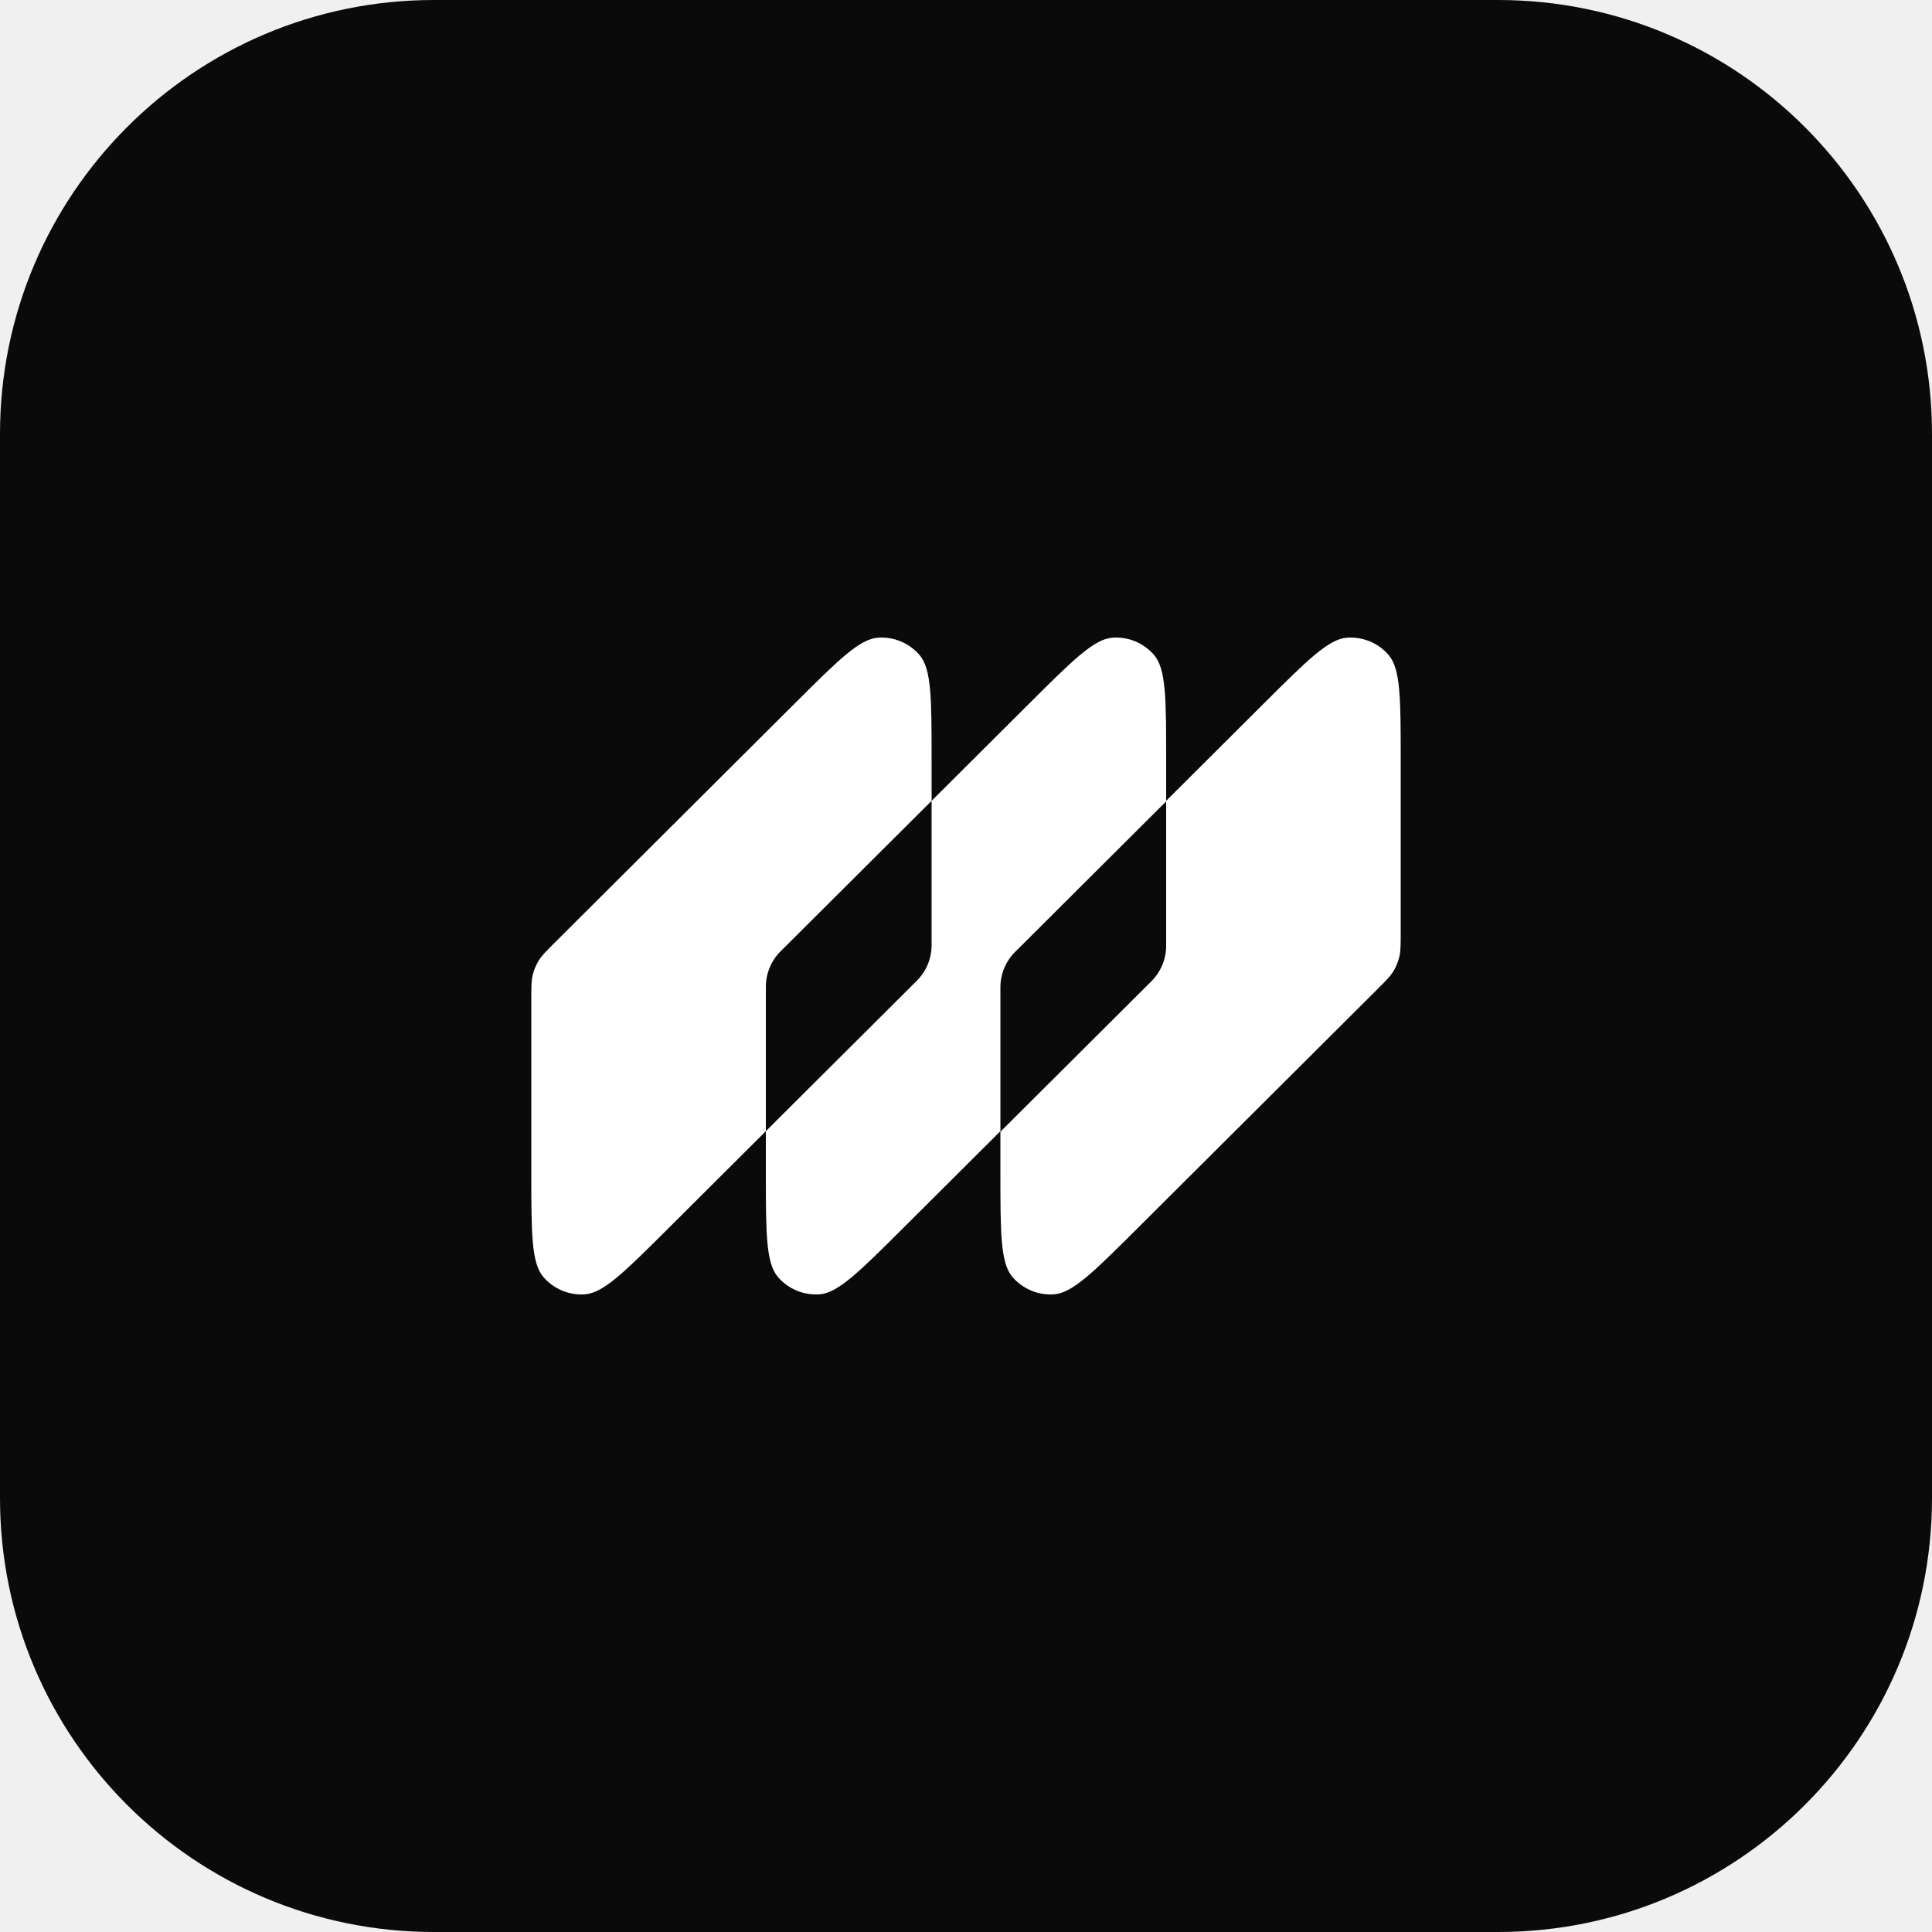
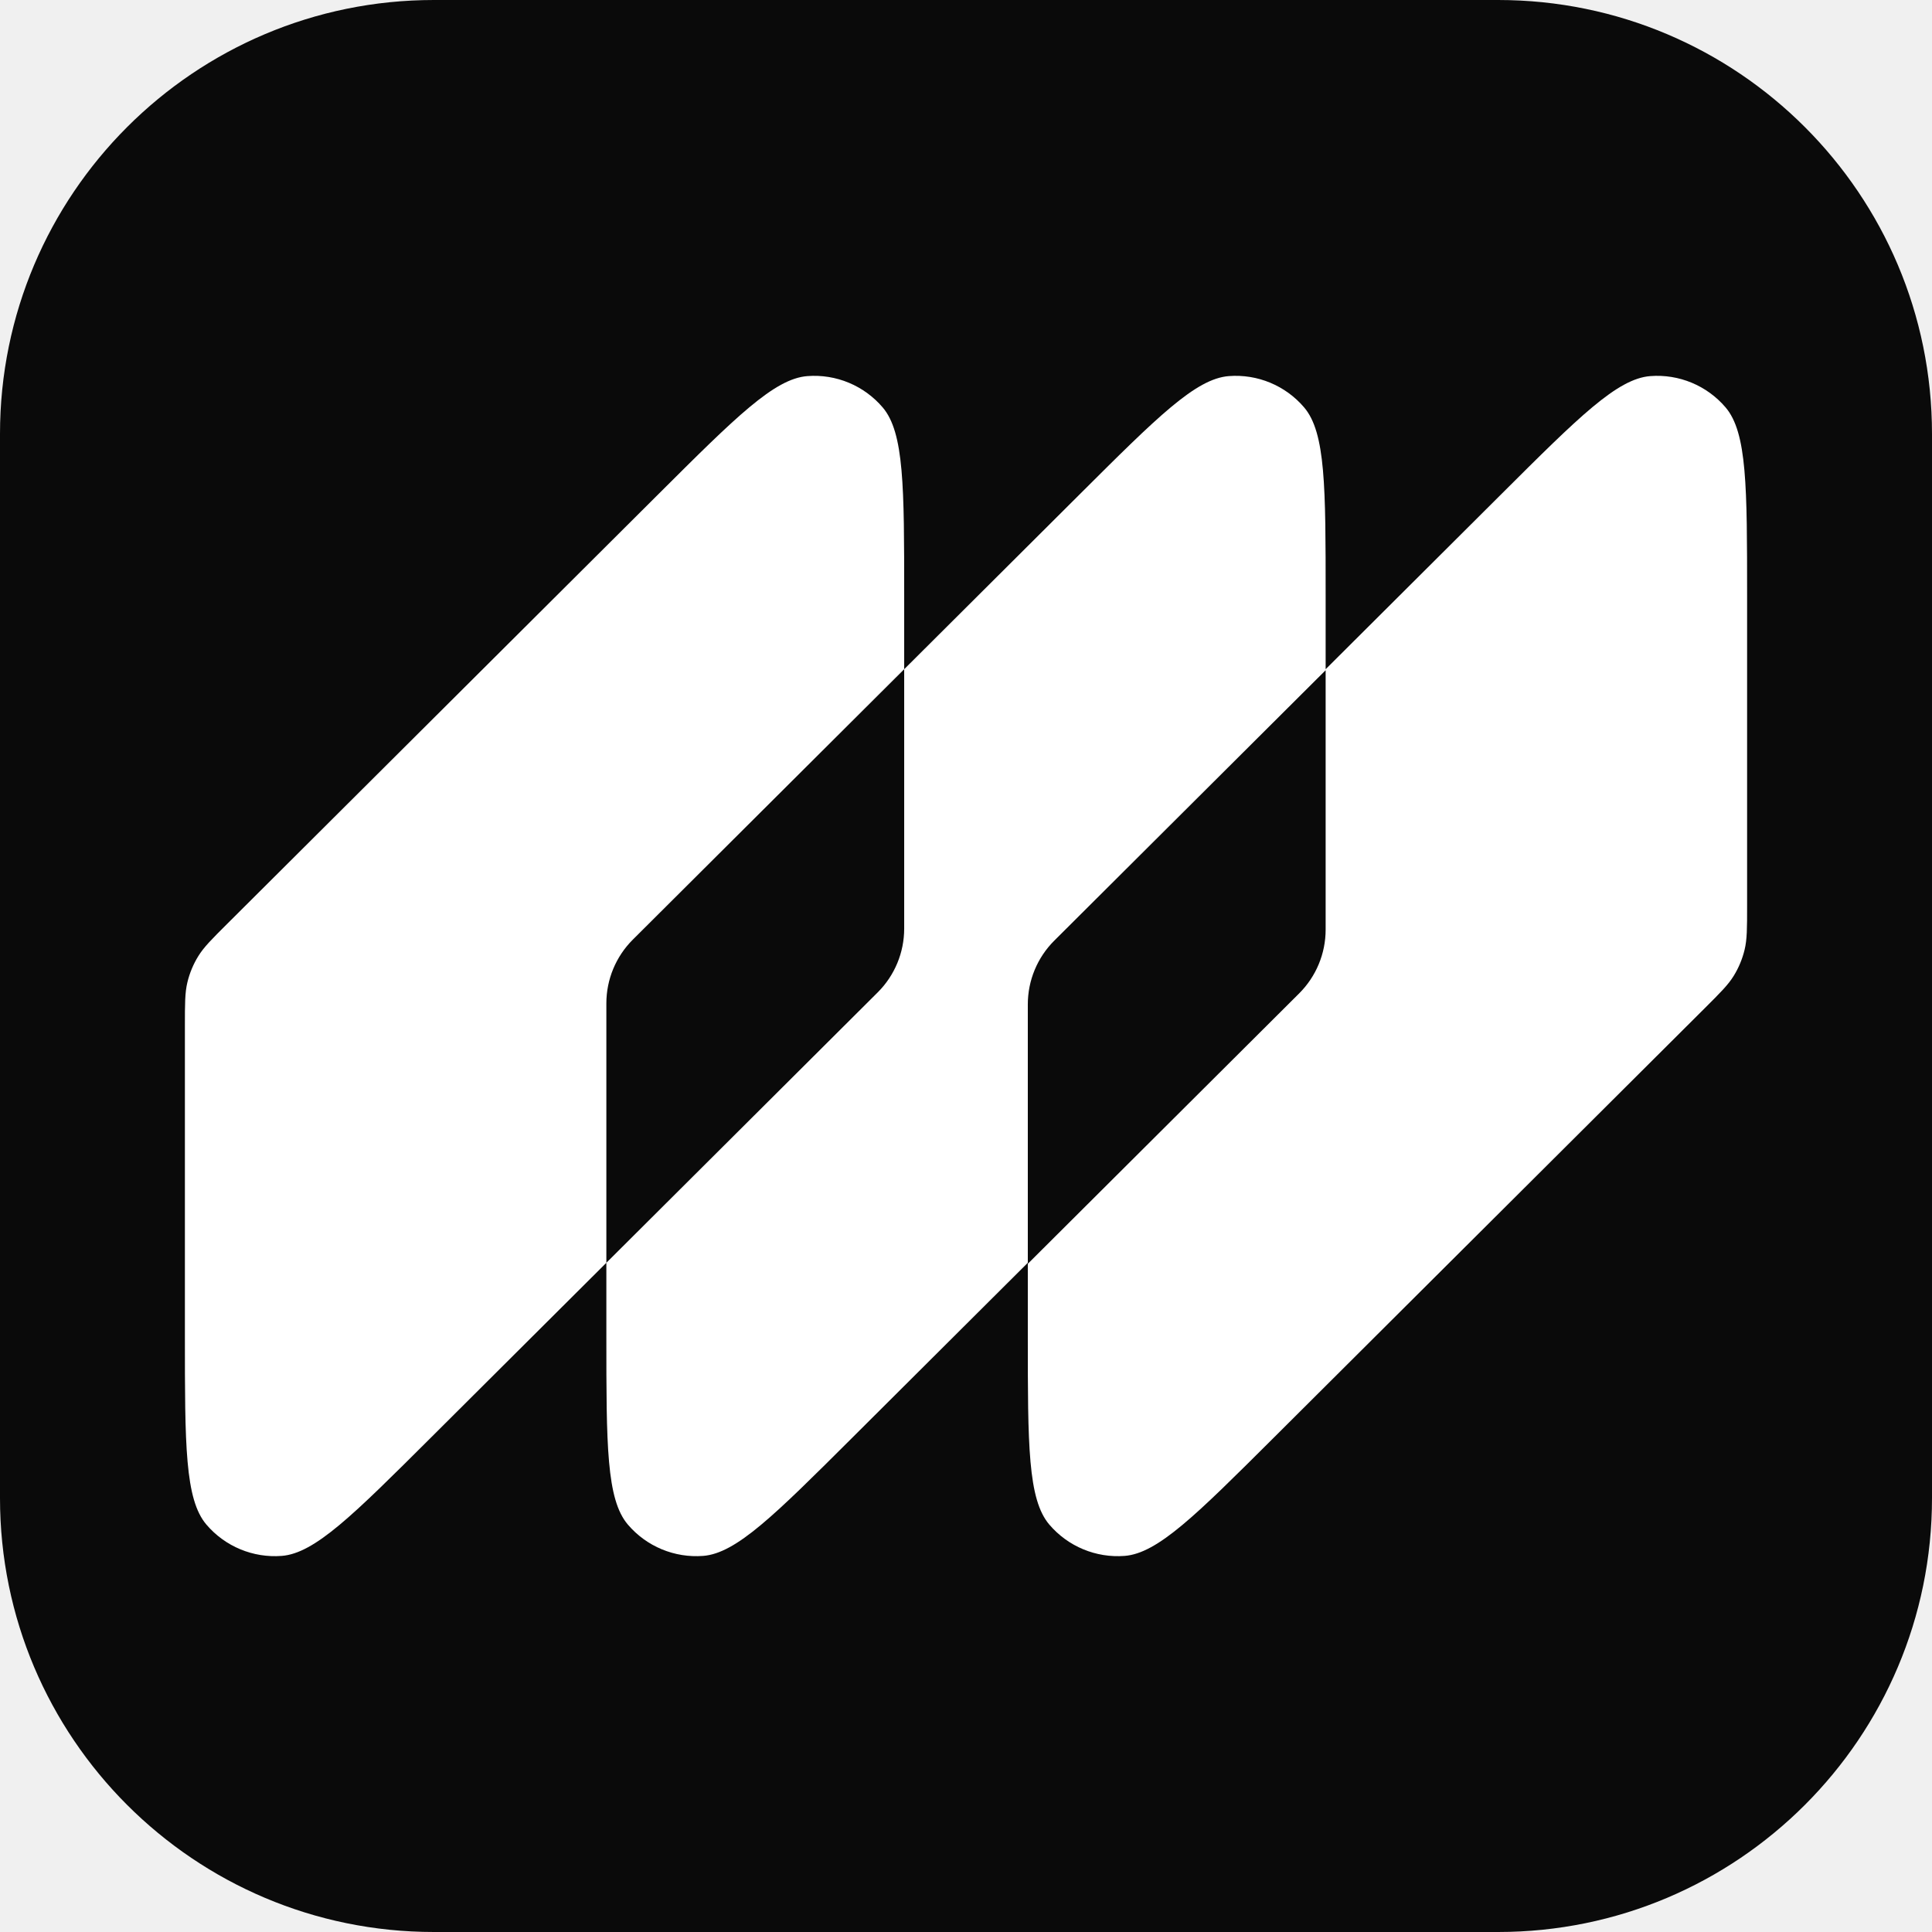
<svg xmlns="http://www.w3.org/2000/svg" width="1024" height="1024" viewBox="0 0 1024 1024">
  <rect x="0" y="0" width="1024" height="1024" rx="230" ry="230" fill="#0a0a0a" />
-   <g transform="translate(192 192) scale(0.64)">
+   <g transform="translate(-63 -63) scale(1.15)">
    <path fill="#ffffff" fill-rule="evenodd" clip-rule="evenodd" d="M621.122 228.124C634.336 227.102 647.241 232.464 655.842 242.551C665.755 254.176 665.755 279.231 665.755 329.34V363.215L746.907 282.348C782.394 246.985 800.138 229.303 815.367 228.125C828.58 227.103 841.485 232.465 850.087 242.552C859.999 254.177 860 279.232 860 329.341V472.45C860 482.617 860 487.701 858.849 492.483C857.829 496.723 856.147 500.776 853.864 504.491C851.289 508.681 847.688 512.268 840.488 519.443L641.582 717.653C606.095 753.016 588.351 770.698 573.122 771.876C559.909 772.898 547.004 767.535 538.403 757.449C528.49 745.824 528.489 720.769 528.489 670.66V637.249L653.561 512.616C661.367 504.838 665.755 494.268 665.755 483.245V363.679L540.684 488.312C532.878 496.091 528.489 506.661 528.489 517.683V636.785L447.338 717.653C411.85 753.016 394.106 770.697 378.878 771.875C365.664 772.897 352.759 767.534 344.158 757.448C334.245 745.823 334.245 720.769 334.245 670.66V636.785L253.093 717.653C217.606 753.016 199.862 770.698 184.633 771.876C171.42 772.898 158.515 767.535 149.913 757.449C140.001 745.824 140 720.769 140 670.66V527.551C140 517.385 140 512.3 141.151 507.518C142.171 503.278 143.853 499.226 146.136 495.511C148.711 491.32 152.312 487.732 159.512 480.557L358.418 282.348C393.905 246.985 411.649 229.303 426.878 228.125C440.091 227.103 452.996 232.465 461.597 242.552C471.51 254.177 471.511 279.232 471.511 329.341V363.214L552.662 282.347C588.15 246.984 605.894 229.302 621.122 228.124ZM346.439 487.848C338.633 495.627 334.245 506.197 334.245 517.219V636.785L459.316 512.152C467.122 504.373 471.511 493.804 471.511 482.781V363.214L346.439 487.848Z" />
  </g>
</svg>
